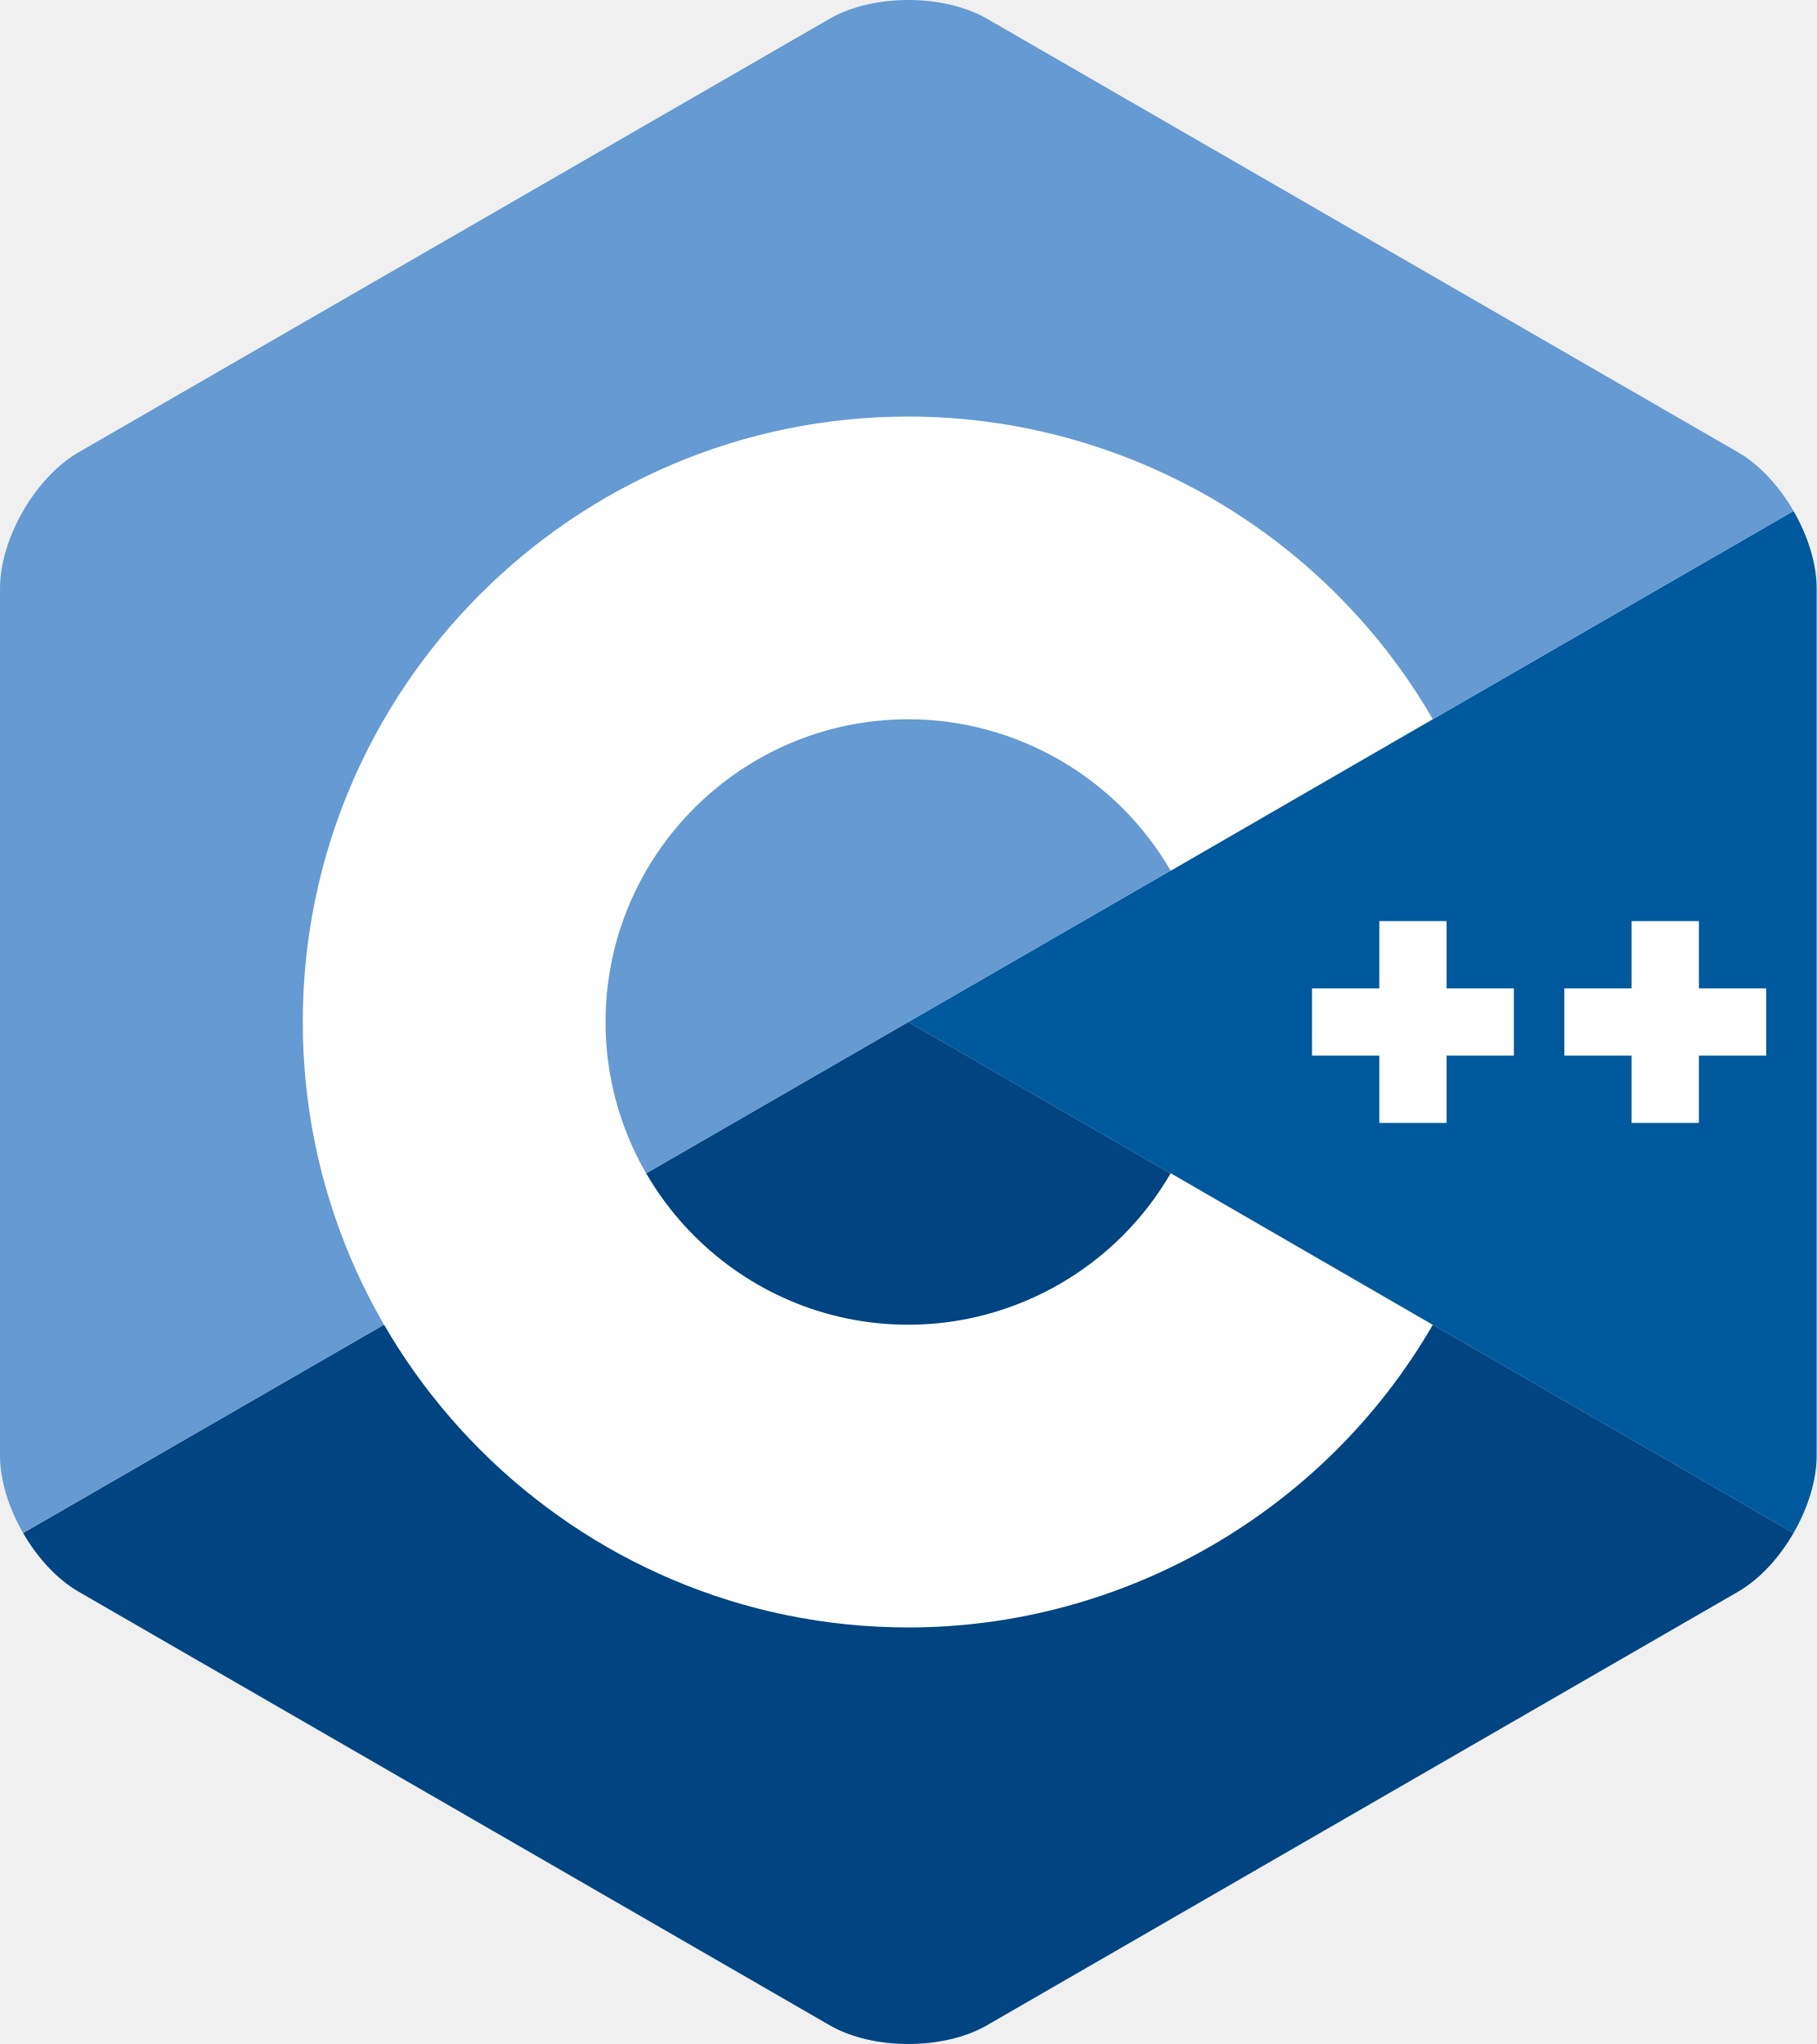
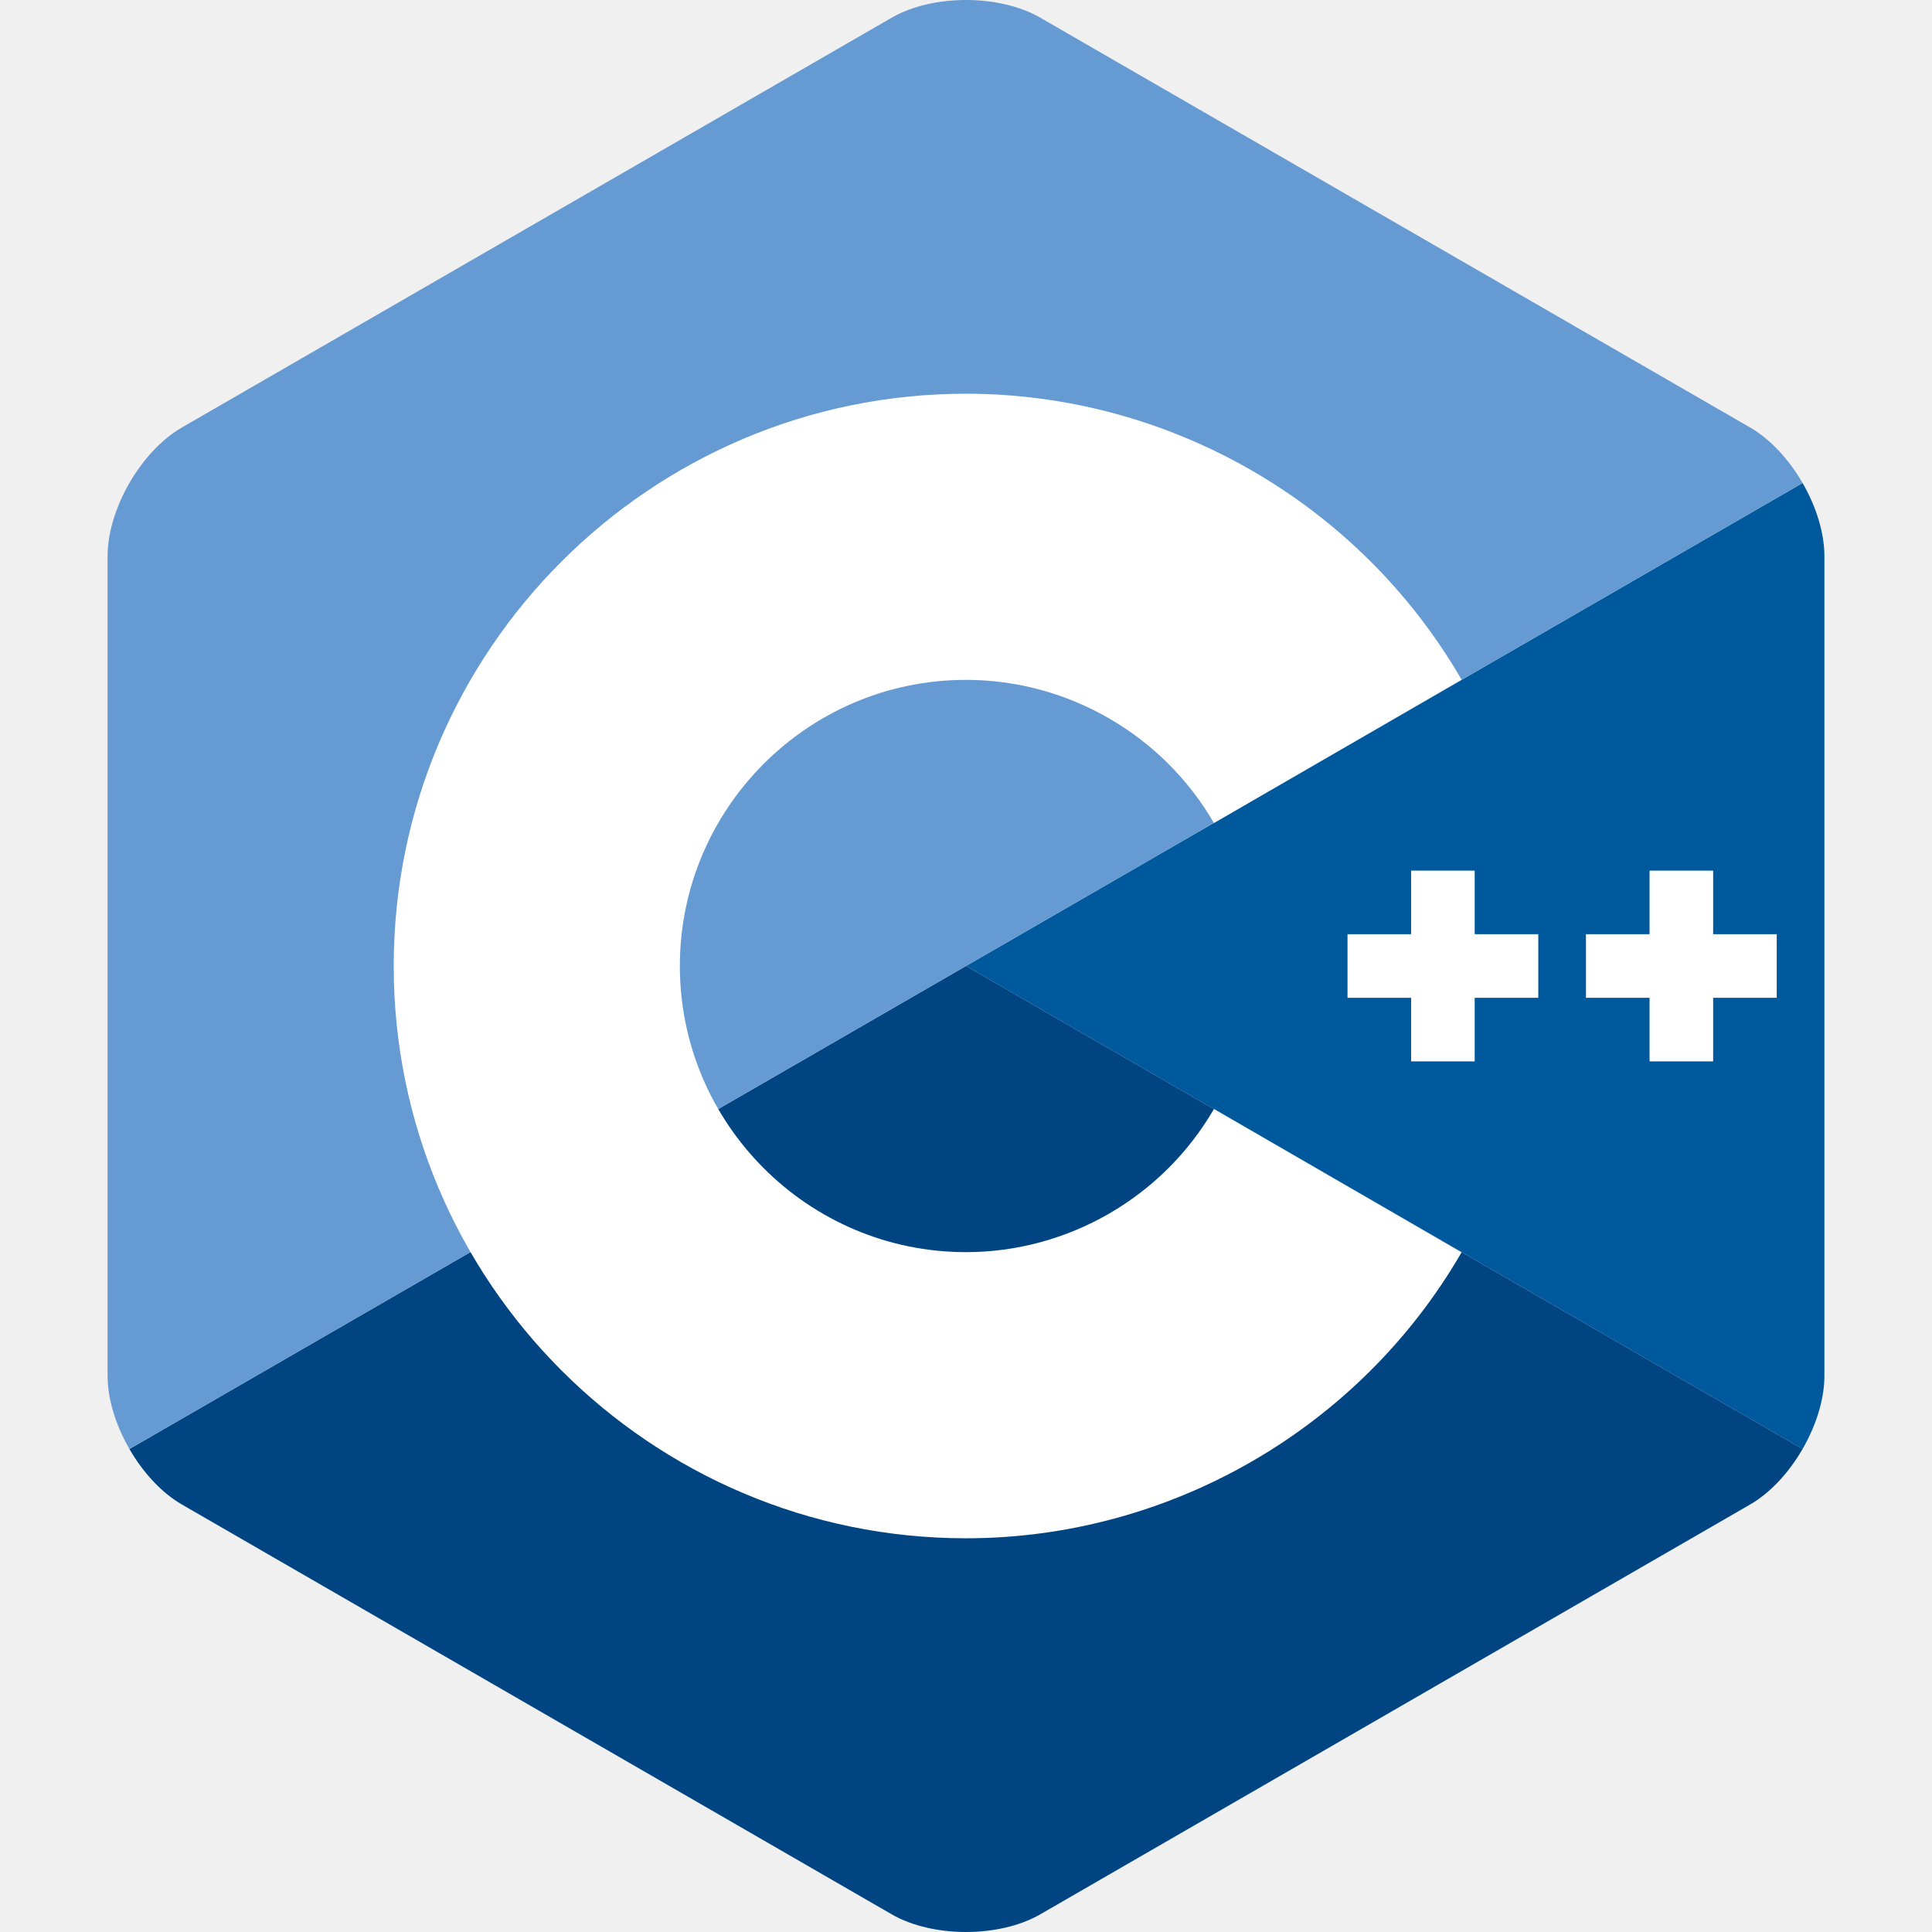
- <svg xmlns="http://www.w3.org/2000/svg" version="1.1" id="Layer_1" x="0px" y="0px" width="306px" height="344.35px" viewBox="0 0 306 344.35" enable-background="new 0 0 306 344.35" xml:space="preserve">
-   <path fill="#00599C" d="M302.107,258.262c2.401-4.159,3.893-8.845,3.893-13.053V99.14c0-4.208-1.49-8.893-3.892-13.052L153,172.175  L302.107,258.262z" />
-   <path fill="#004482" d="M166.25,341.193l126.5-73.034c3.644-2.104,6.956-5.737,9.357-9.897L153,172.175L3.893,258.263  c2.401,4.159,5.714,7.793,9.357,9.896l126.5,73.034C147.037,345.401,158.963,345.401,166.25,341.193z" />
-   <path fill="#659AD2" d="M302.108,86.087c-2.402-4.16-5.715-7.793-9.358-9.897L166.25,3.156c-7.287-4.208-19.213-4.208-26.5,0  L13.25,76.19C5.962,80.397,0,90.725,0,99.14v146.069c0,4.208,1.491,8.894,3.893,13.053L153,172.175L302.108,86.087z" />
-   <g>
-     <path fill="#FFFFFF" d="M153,274.175c-56.243,0-102-45.757-102-102s45.757-102,102-102c36.292,0,70.139,19.53,88.331,50.968   l-44.143,25.544c-9.105-15.736-26.038-25.512-44.188-25.512c-28.122,0-51,22.878-51,51c0,28.121,22.878,51,51,51   c18.152,0,35.085-9.776,44.191-25.515l44.143,25.543C223.142,254.644,189.294,274.175,153,274.175z" />
-   </g>
-   <g>
-     <polygon fill="#FFFFFF" points="255,166.508 243.666,166.508 243.666,155.175 232.334,155.175 232.334,166.508 221,166.508    221,177.841 232.334,177.841 232.334,189.175 243.666,189.175 243.666,177.841 255,177.841  " />
-   </g>
-   <g>
-     <polygon fill="#FFFFFF" points="297.5,166.508 286.166,166.508 286.166,155.175 274.834,155.175 274.834,166.508 263.5,166.508    263.5,177.841 274.834,177.841 274.834,189.175 286.166,189.175 286.166,177.841 297.5,177.841  " />
+ <svg xmlns="http://www.w3.org/2000/svg" version="1.1" id="Layer_1" x="0px" y="0px" width="344.35" height="344.35" viewBox="0 0 344.35 344.35" enable-background="new 0 0 306 344.35" xml:space="preserve">
+   <defs id="defs23" />
+   <g id="g849" transform="translate(19.175,5.0305176e-4)">
+     <path fill="#00599c" d="M 302.107,258.262 C 304.508,254.103 306,249.417 306,245.209 V 99.14 c 0,-4.208 -1.49,-8.893 -3.892,-13.052 L 153,172.175 Z" id="path2" />
+     <path fill="#004482" d="m 166.25,341.193 126.5,-73.034 c 3.644,-2.104 6.956,-5.737 9.357,-9.897 L 153,172.175 3.893,258.263 c 2.401,4.159 5.714,7.793 9.357,9.896 l 126.5,73.034 c 7.287,4.208 19.213,4.208 26.5,0 z" id="path4" />
+     <path fill="#659ad2" d="m 302.108,86.087 c -2.402,-4.16 -5.715,-7.793 -9.358,-9.897 L 166.25,3.156 c -7.287,-4.208 -19.213,-4.208 -26.5,0 L 13.25,76.19 C 5.962,80.397 0,90.725 0,99.14 v 146.069 c 0,4.208 1.491,8.894 3.893,13.053 L 153,172.175 Z" id="path6" />
+     <g id="g10">
+       <path fill="#ffffff" d="m 153,274.175 c -56.243,0 -102,-45.757 -102,-102 0,-56.243 45.757,-102 102,-102 36.292,0 70.139,19.53 88.331,50.968 l -44.143,25.544 C 188.083,130.951 171.15,121.175 153,121.175 c -28.122,0 -51,22.878 -51,51 0,28.121 22.878,51 51,51 18.152,0 35.085,-9.776 44.191,-25.515 l 44.143,25.543 c -18.192,31.441 -52.04,50.972 -88.334,50.972 z" id="path8" />
+     </g>
+     <g id="g14">
+       <polygon fill="#ffffff" points="232.334,166.508 221,166.508 221,177.841 232.334,177.841 232.334,189.175 243.666,189.175 243.666,177.841 255,177.841 255,166.508 243.666,166.508 243.666,155.175 232.334,155.175 " id="polygon12" />
+     </g>
+     <g id="g18">
+       <polygon fill="#ffffff" points="274.834,166.508 263.5,166.508 263.5,177.841 274.834,177.841 274.834,189.175 286.166,189.175 286.166,177.841 297.5,177.841 297.5,166.508 286.166,166.508 286.166,155.175 274.834,155.175 " id="polygon16" />
+     </g>
  </g>
</svg>
